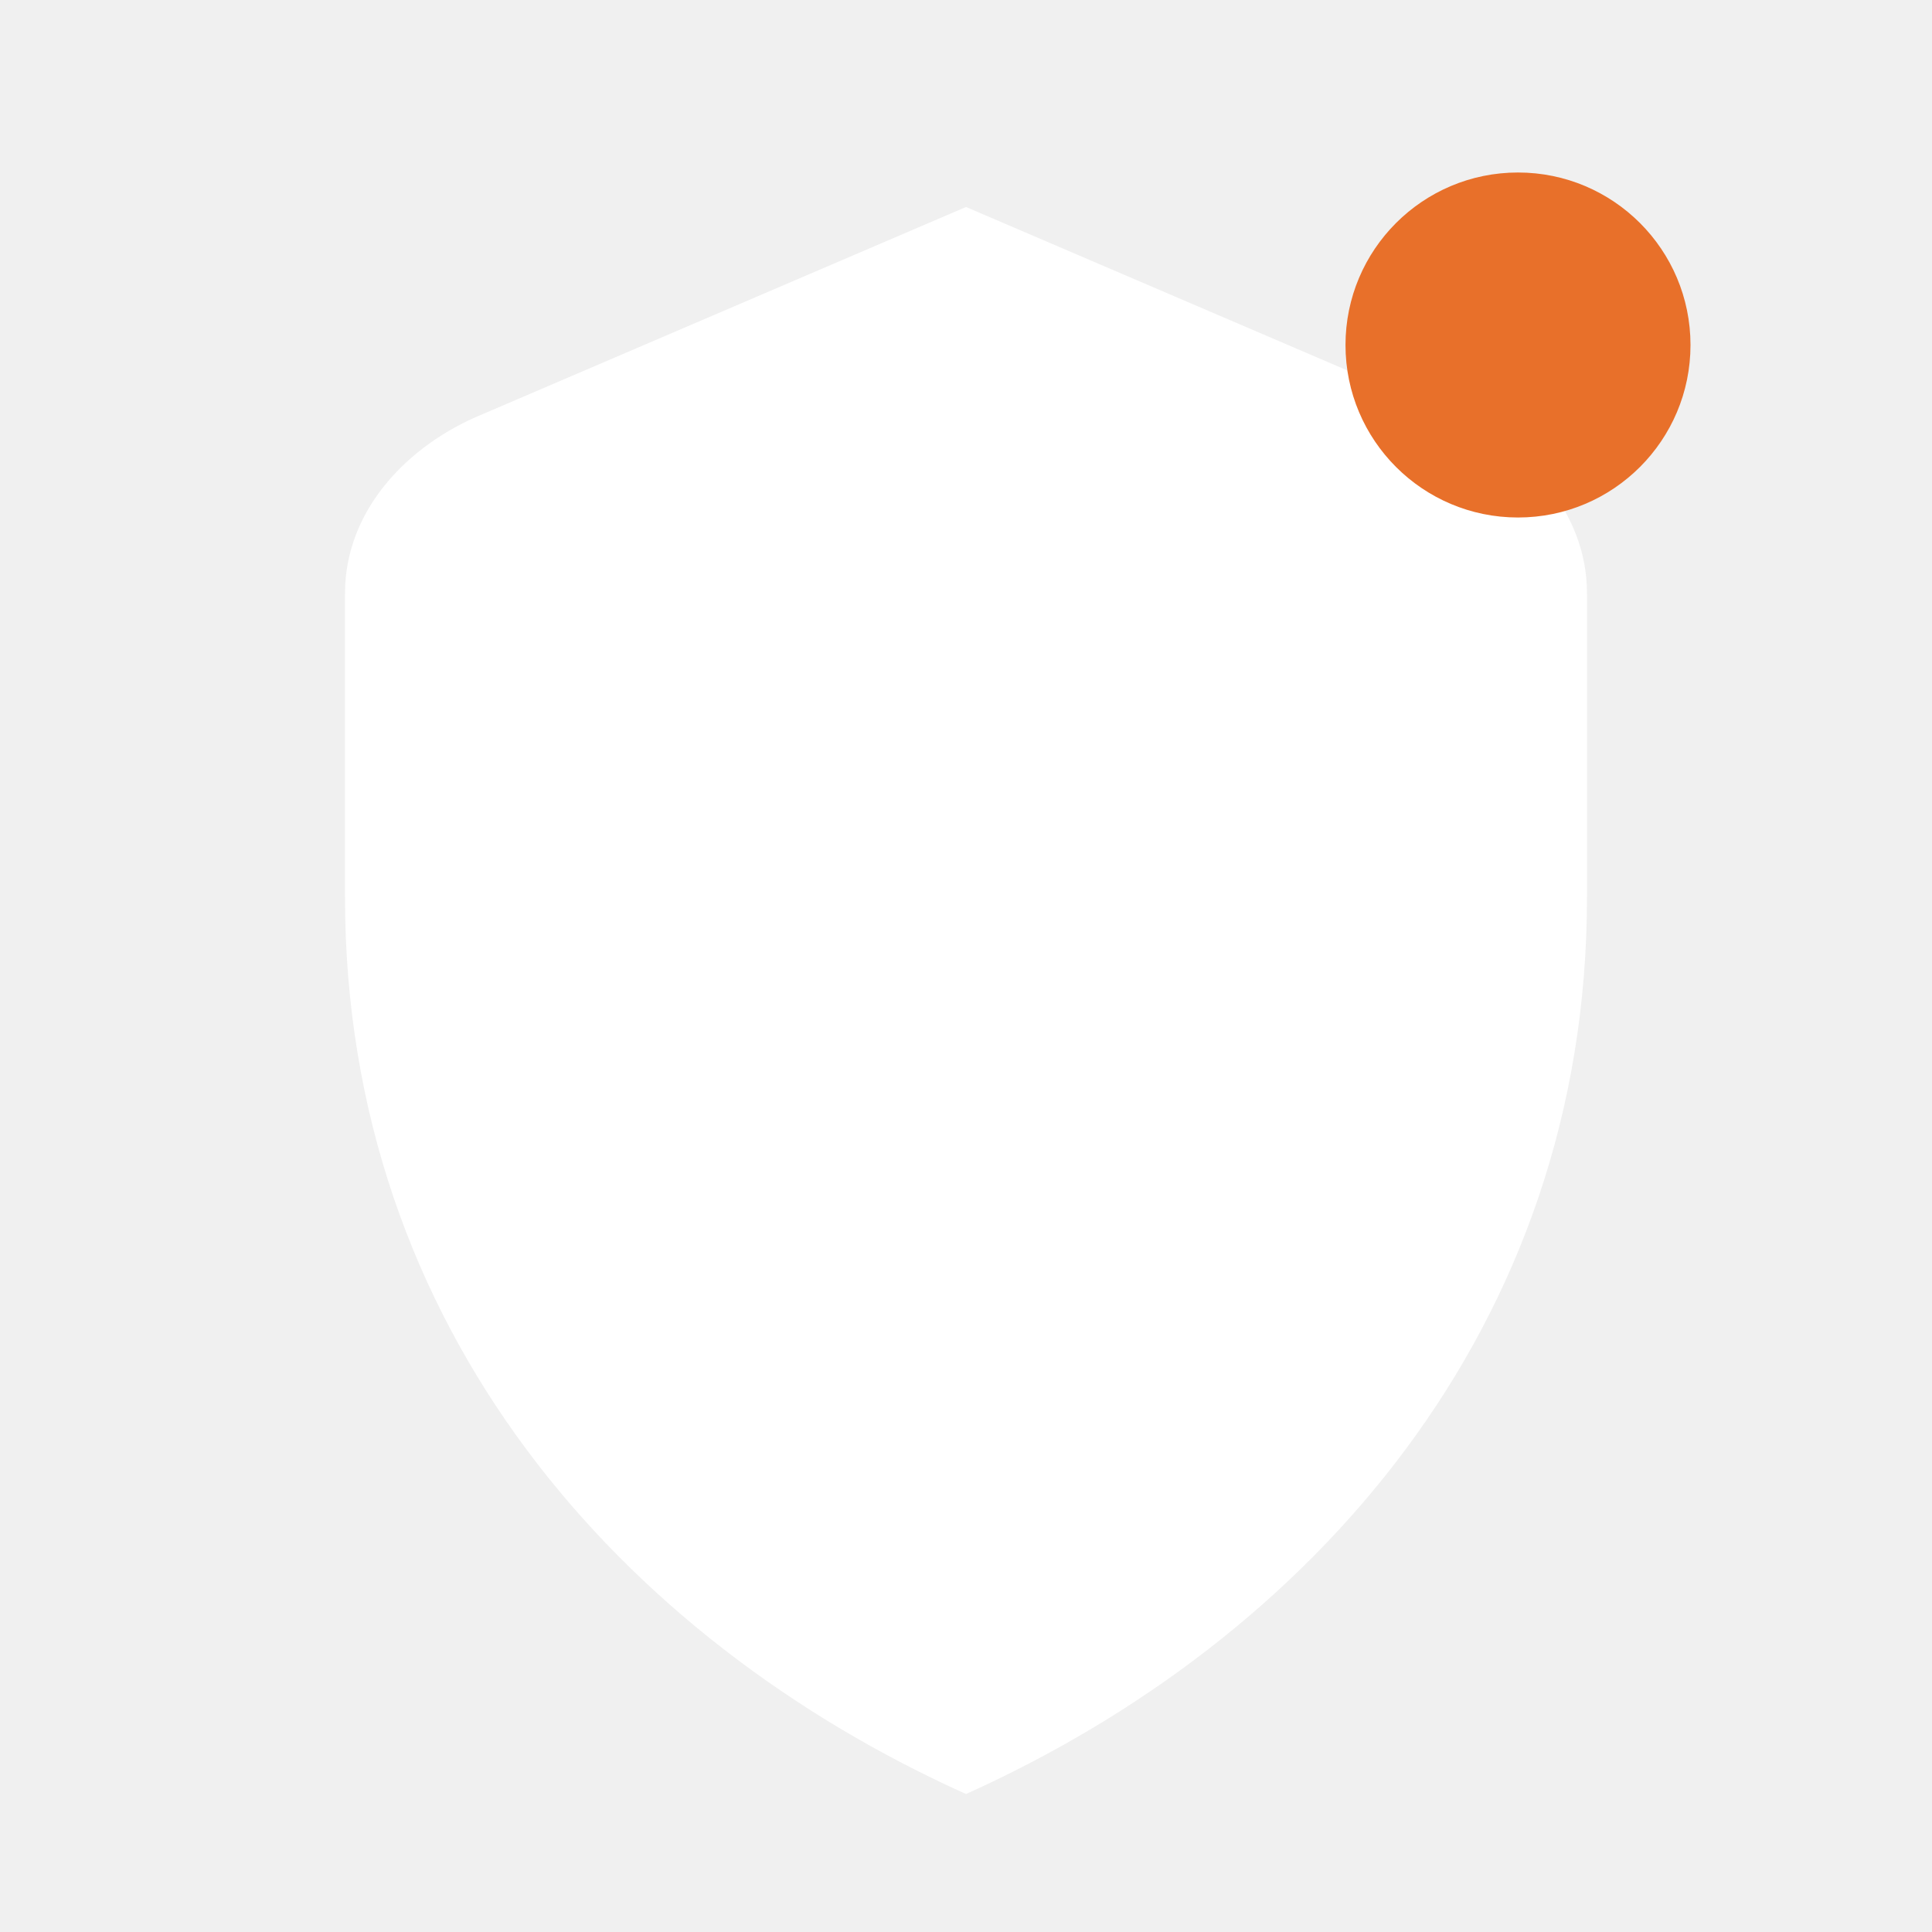
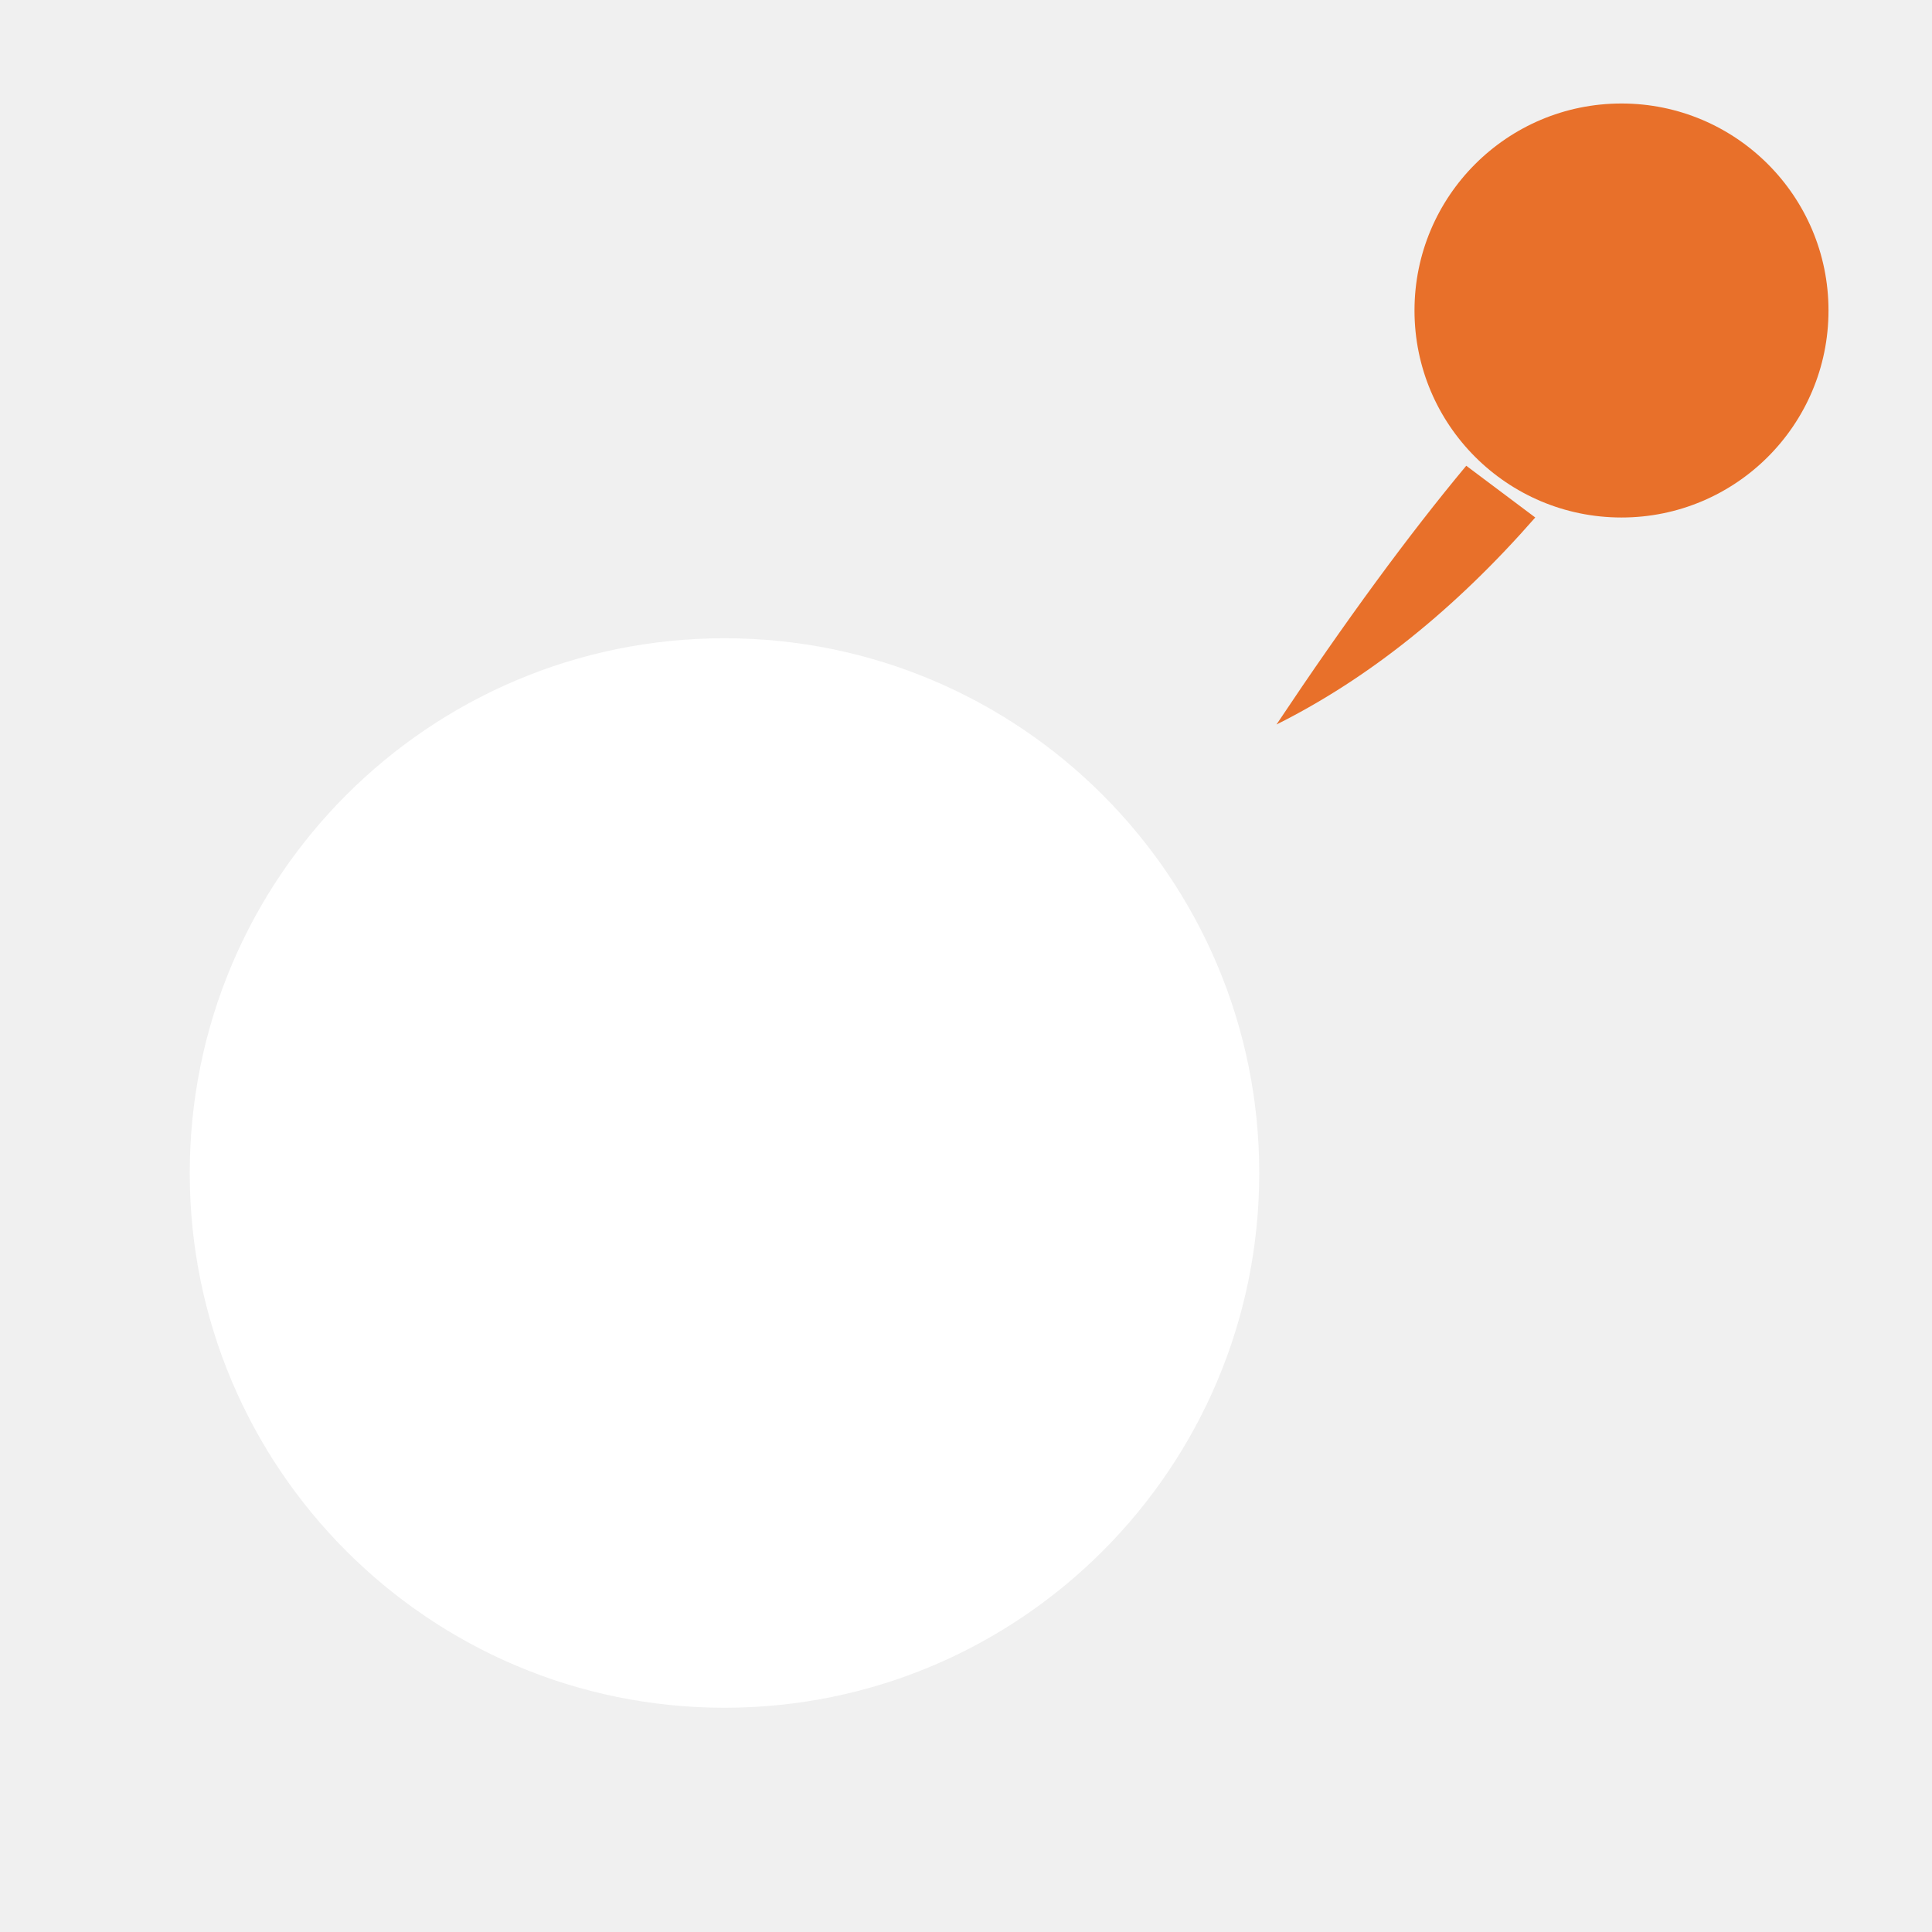
<svg xmlns="http://www.w3.org/2000/svg" viewBox="0 0 56 56" fill="none" aria-hidden="true">
-   <path d="M28,6 L42,12 C44.2,12.9 46,14.8 46,17.2 L46,26 C46,38.5 38,47.5 28,52 C18,47.5 10,38.5 10,26 L10,17.2 C10,14.8 11.8,12.9 14,12 Z" fill="#ffffff" />
-   <circle cx="44" cy="10" r="5" fill="#e8702a" />
+   <circle cx="21" cy="34" r="15.5" fill="#ffffff" />
+   <path d="M37,21 Q40,16.5 42.5,13.5 L44.5,15 Q41,19 37,21 Z" fill="#e8702a" />
+   <circle cx="47" cy="9" r="6" fill="#e8702a" />
</svg>
